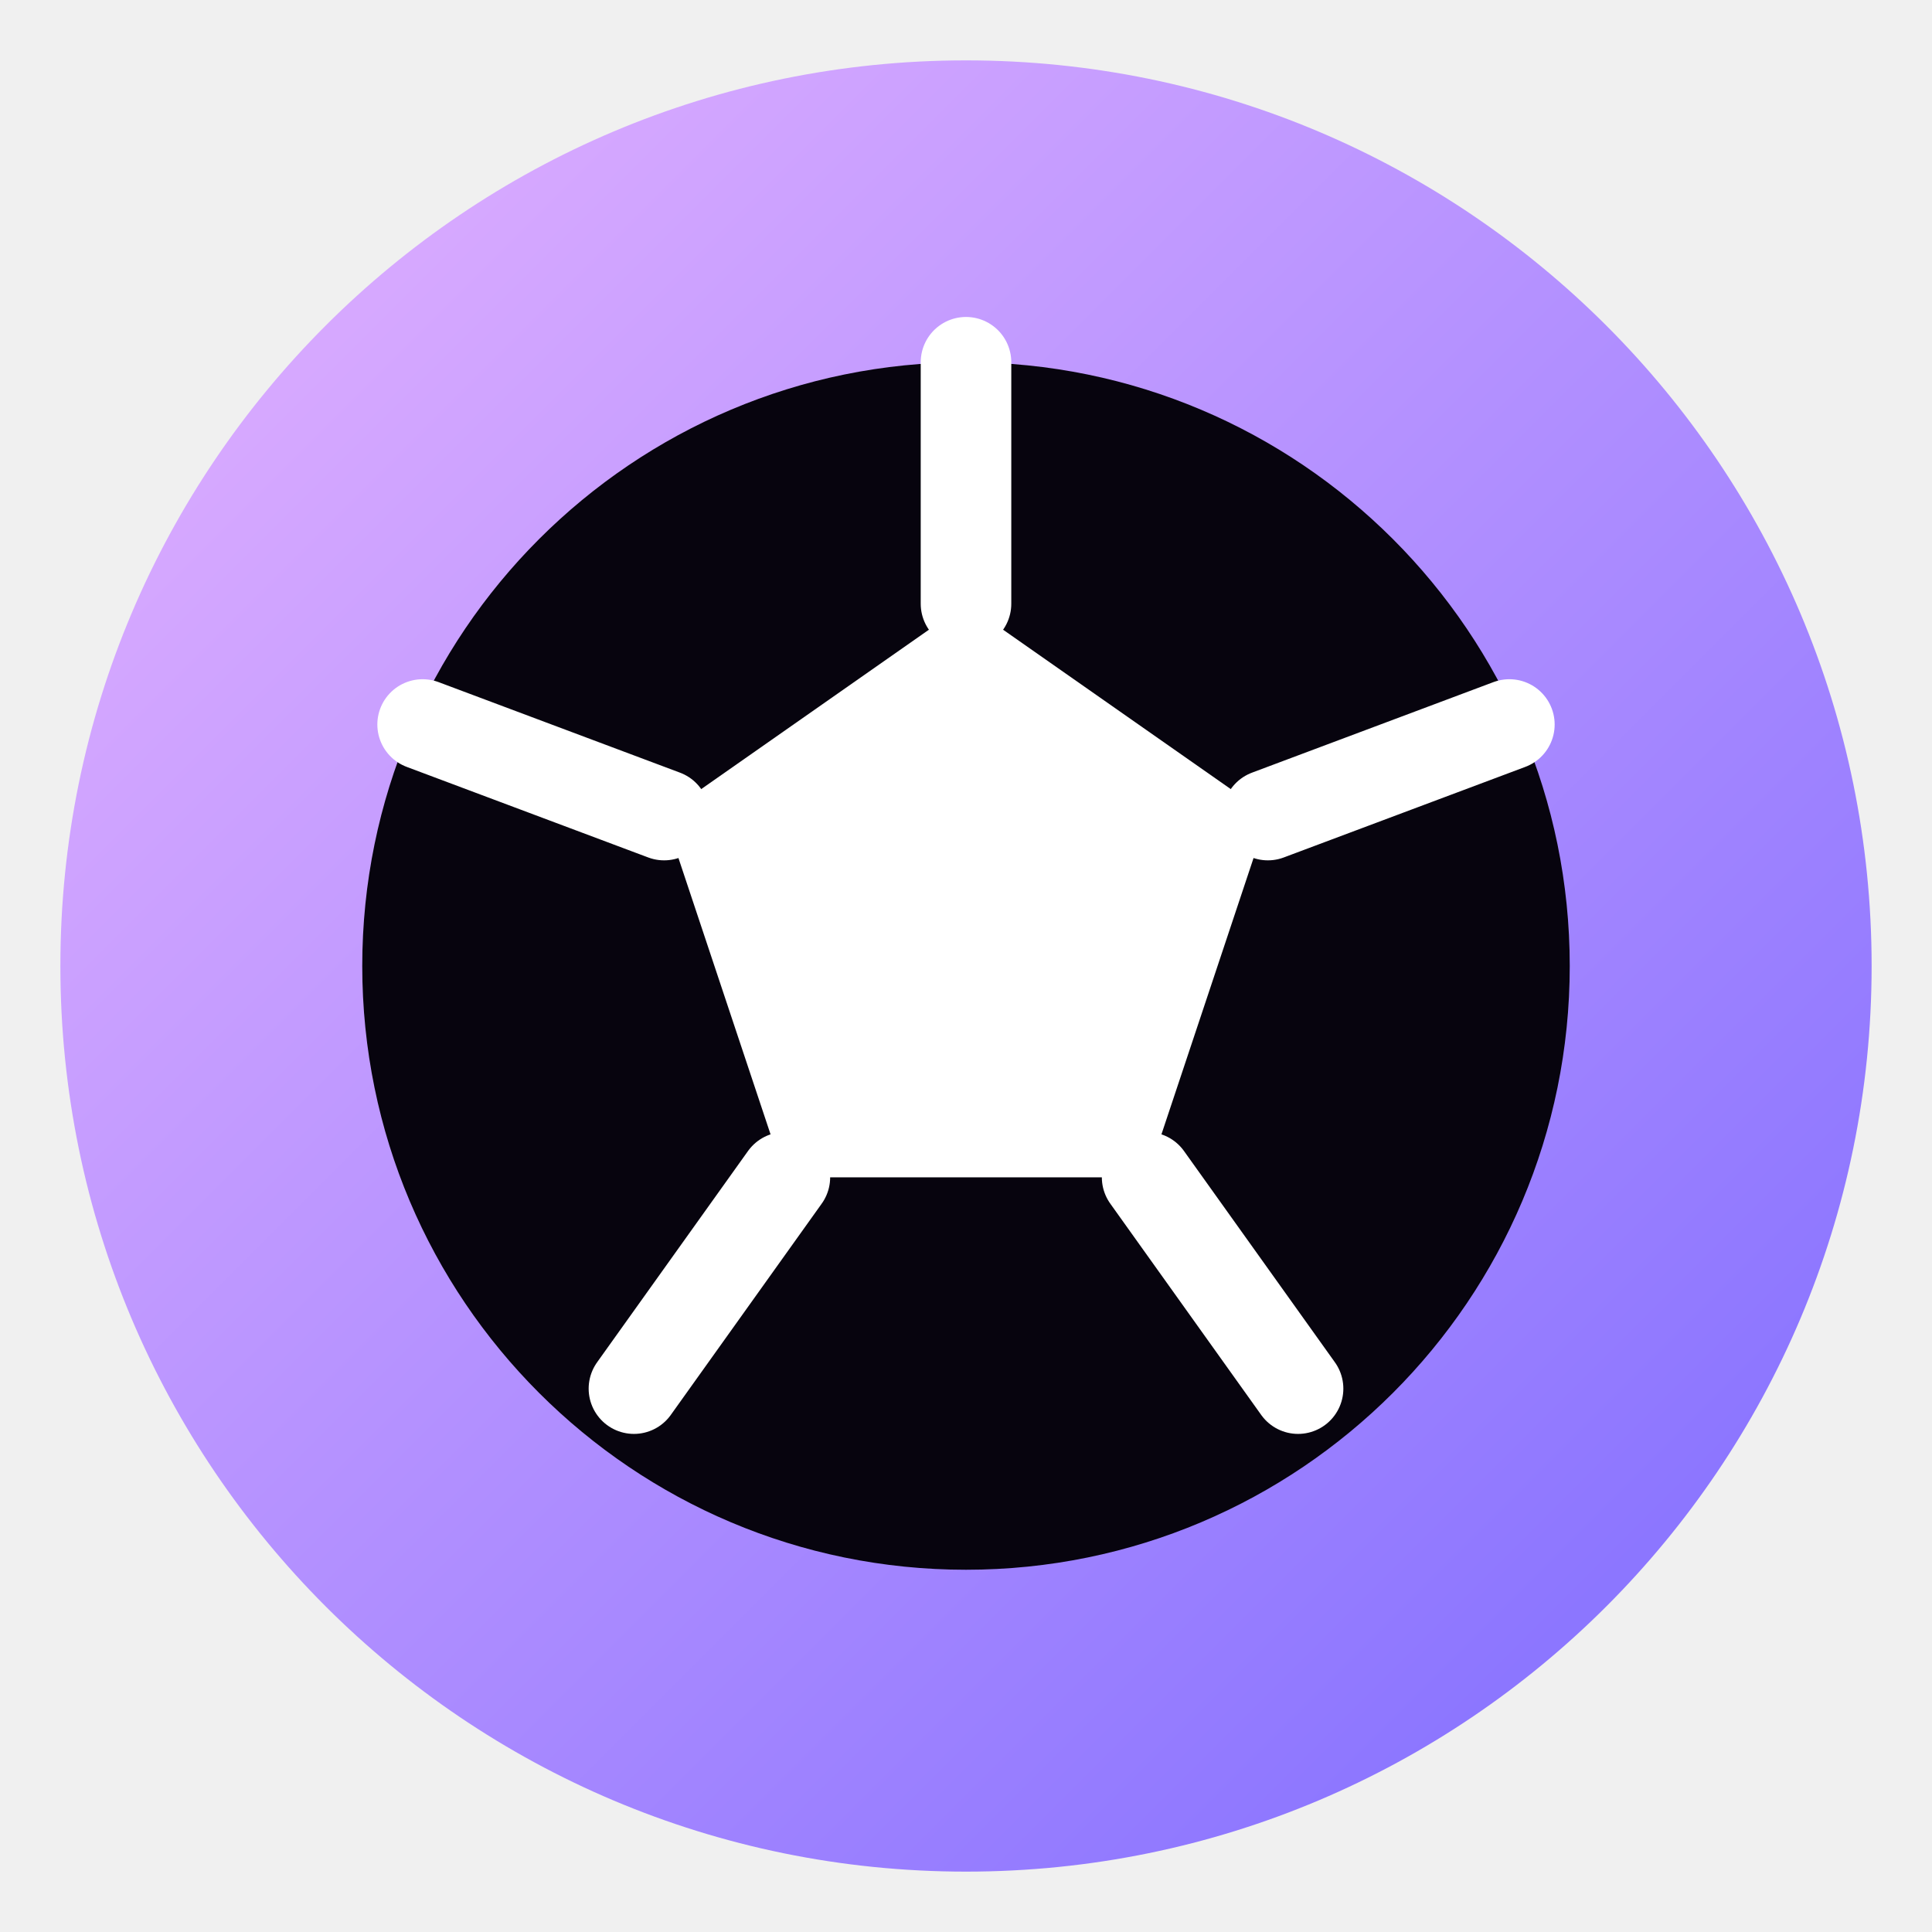
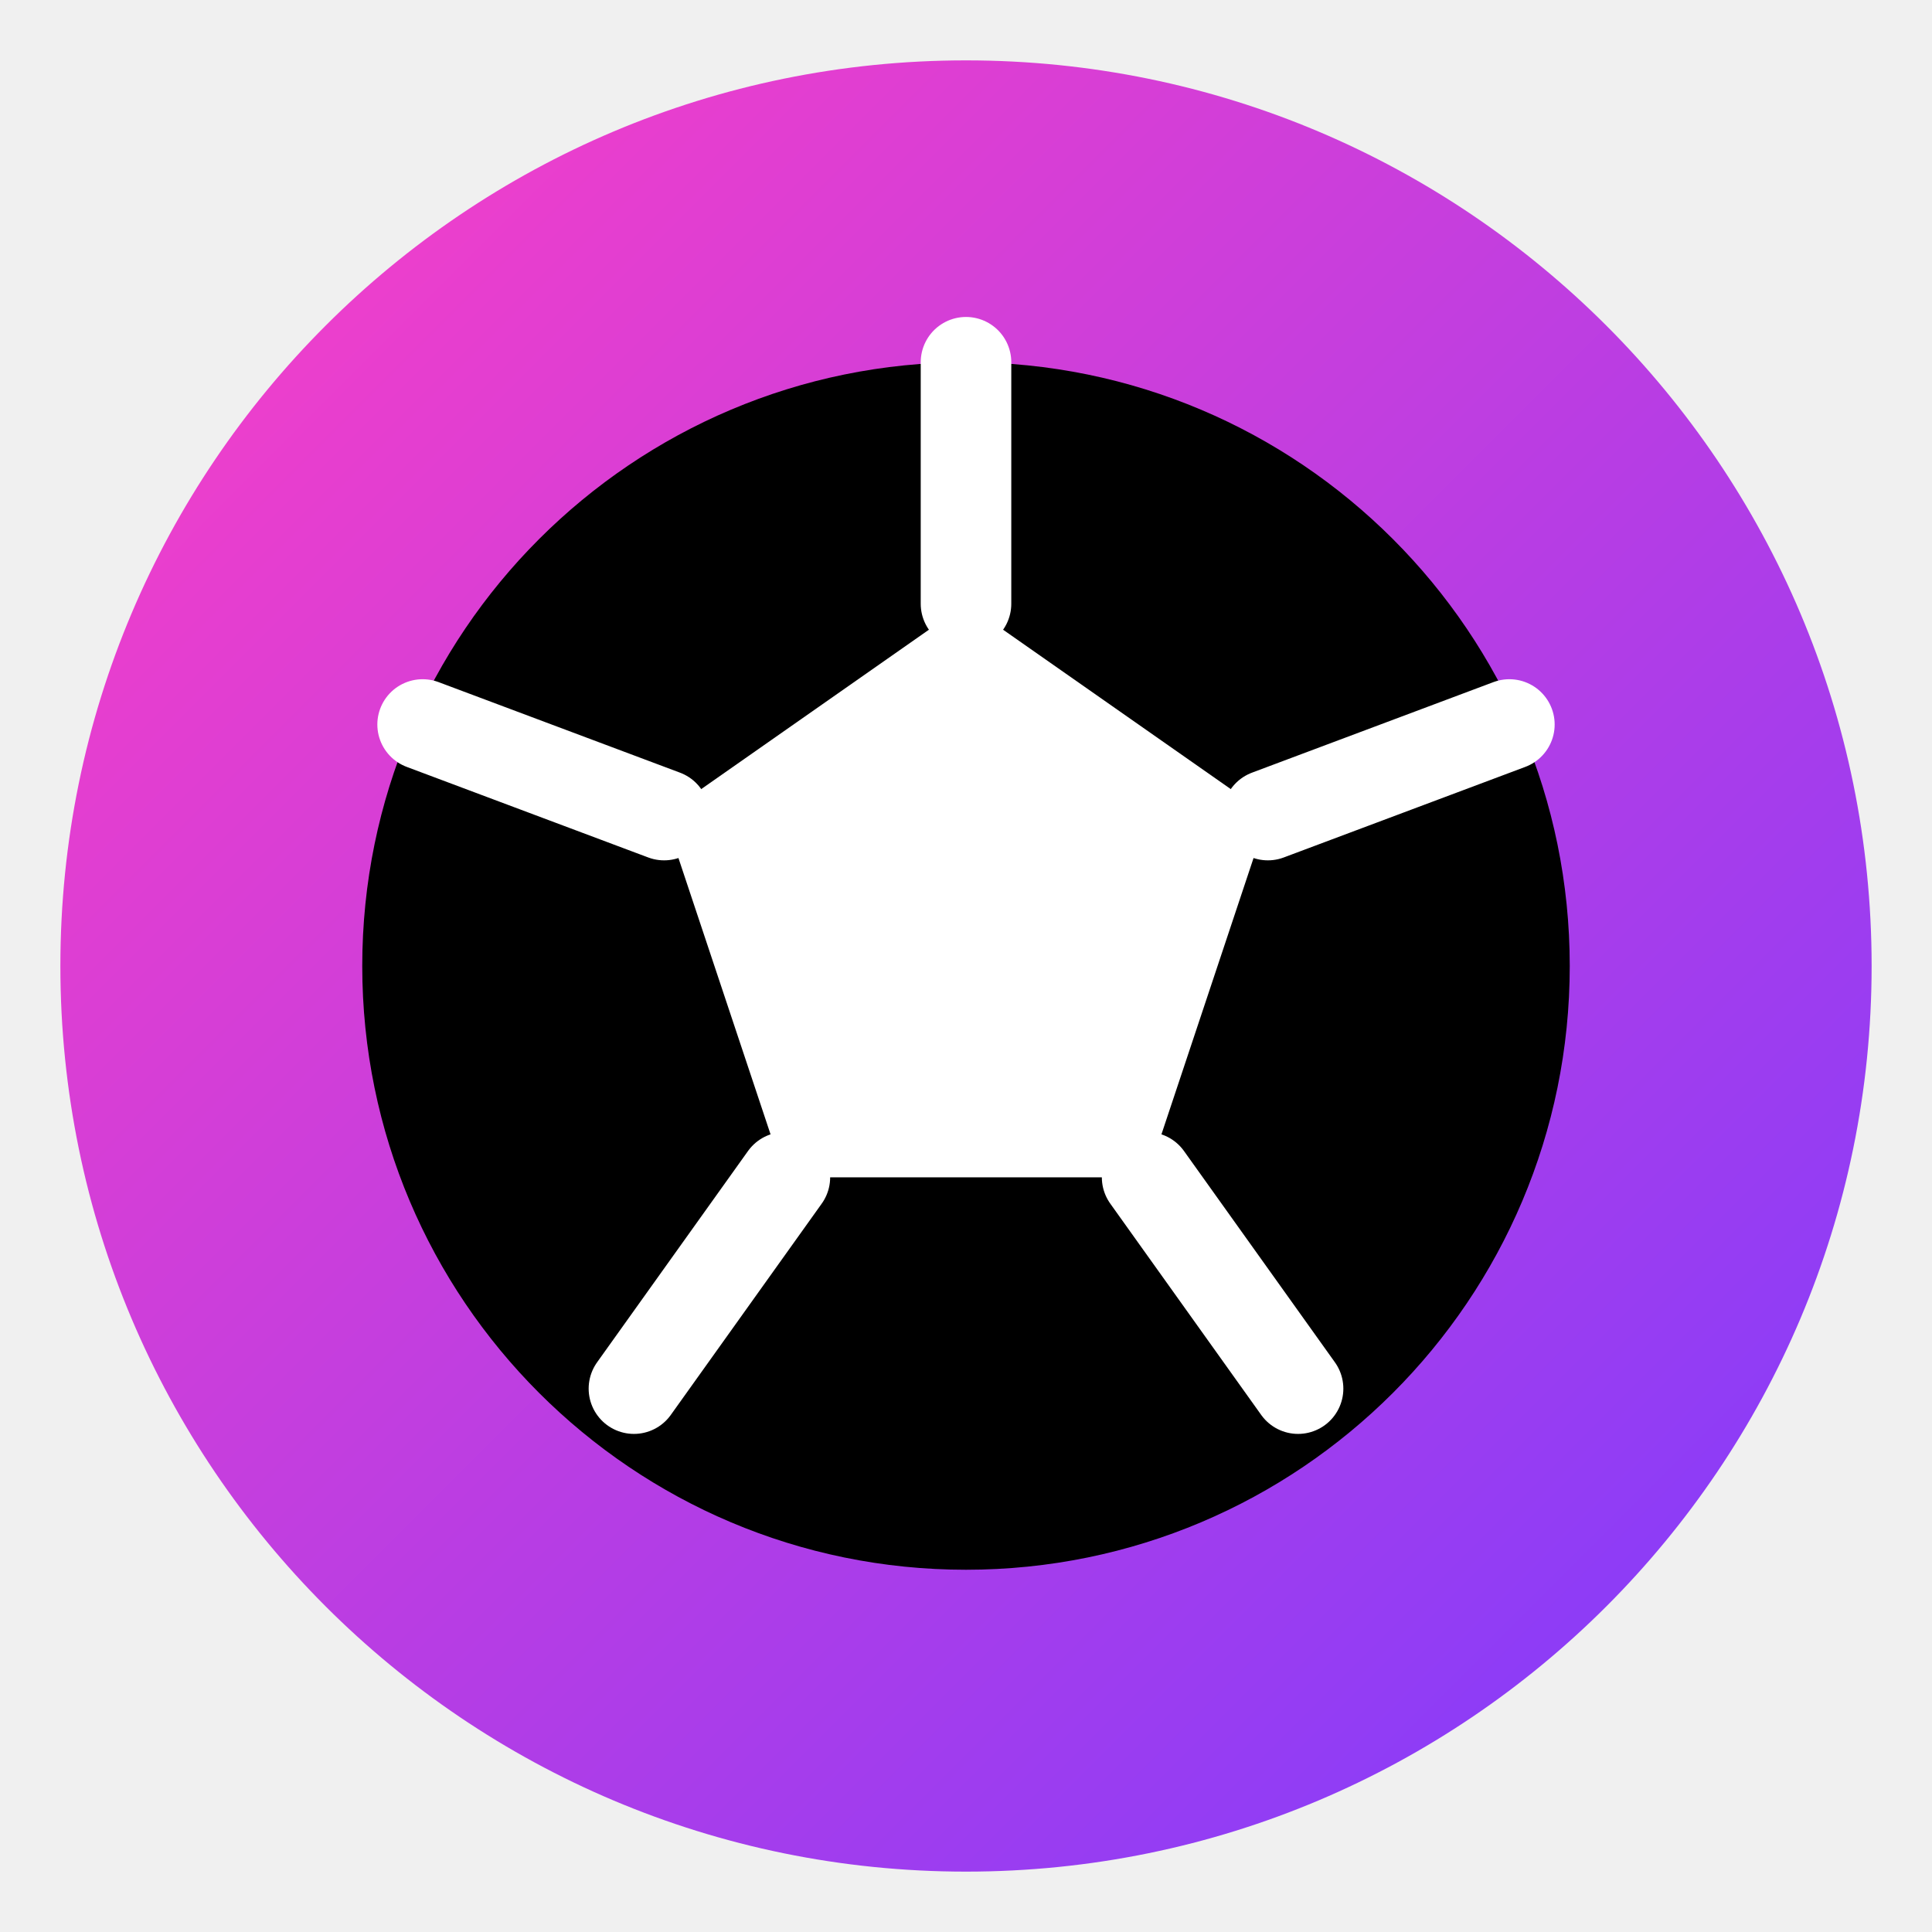
<svg xmlns="http://www.w3.org/2000/svg" viewBox="0 0 64 64">
  <defs>
    <linearGradient id="g" x1="0" y1="0" x2="1" y2="1">
-       <stop offset="0" stop-color="#e6b3ff" />
-       <stop offset="1" stop-color="#7c6bff" />
+       <stop offset="0" stop-color="#ff3fc4" />
+       <stop offset="1" stop-color="#7a3cff" />
    </linearGradient>
  </defs>
  <circle cx="32" cy="32" r="30" fill="url(#g)" />
-   <circle cx="32" cy="32" r="20" fill="#07040e" />
+   <circle cx="32" cy="32" r="20" fill="#000000" />
  <polygon points="32,20 42,27 38,39 26,39 22,27" fill="#fff" />
  <path d="M32 20 L32 12 M42 27 L50 24 M38 39 L43 46 M26 39 L21 46 M22 27 L14 24" stroke="#fff" stroke-width="3" stroke-linecap="round" />
</svg>
